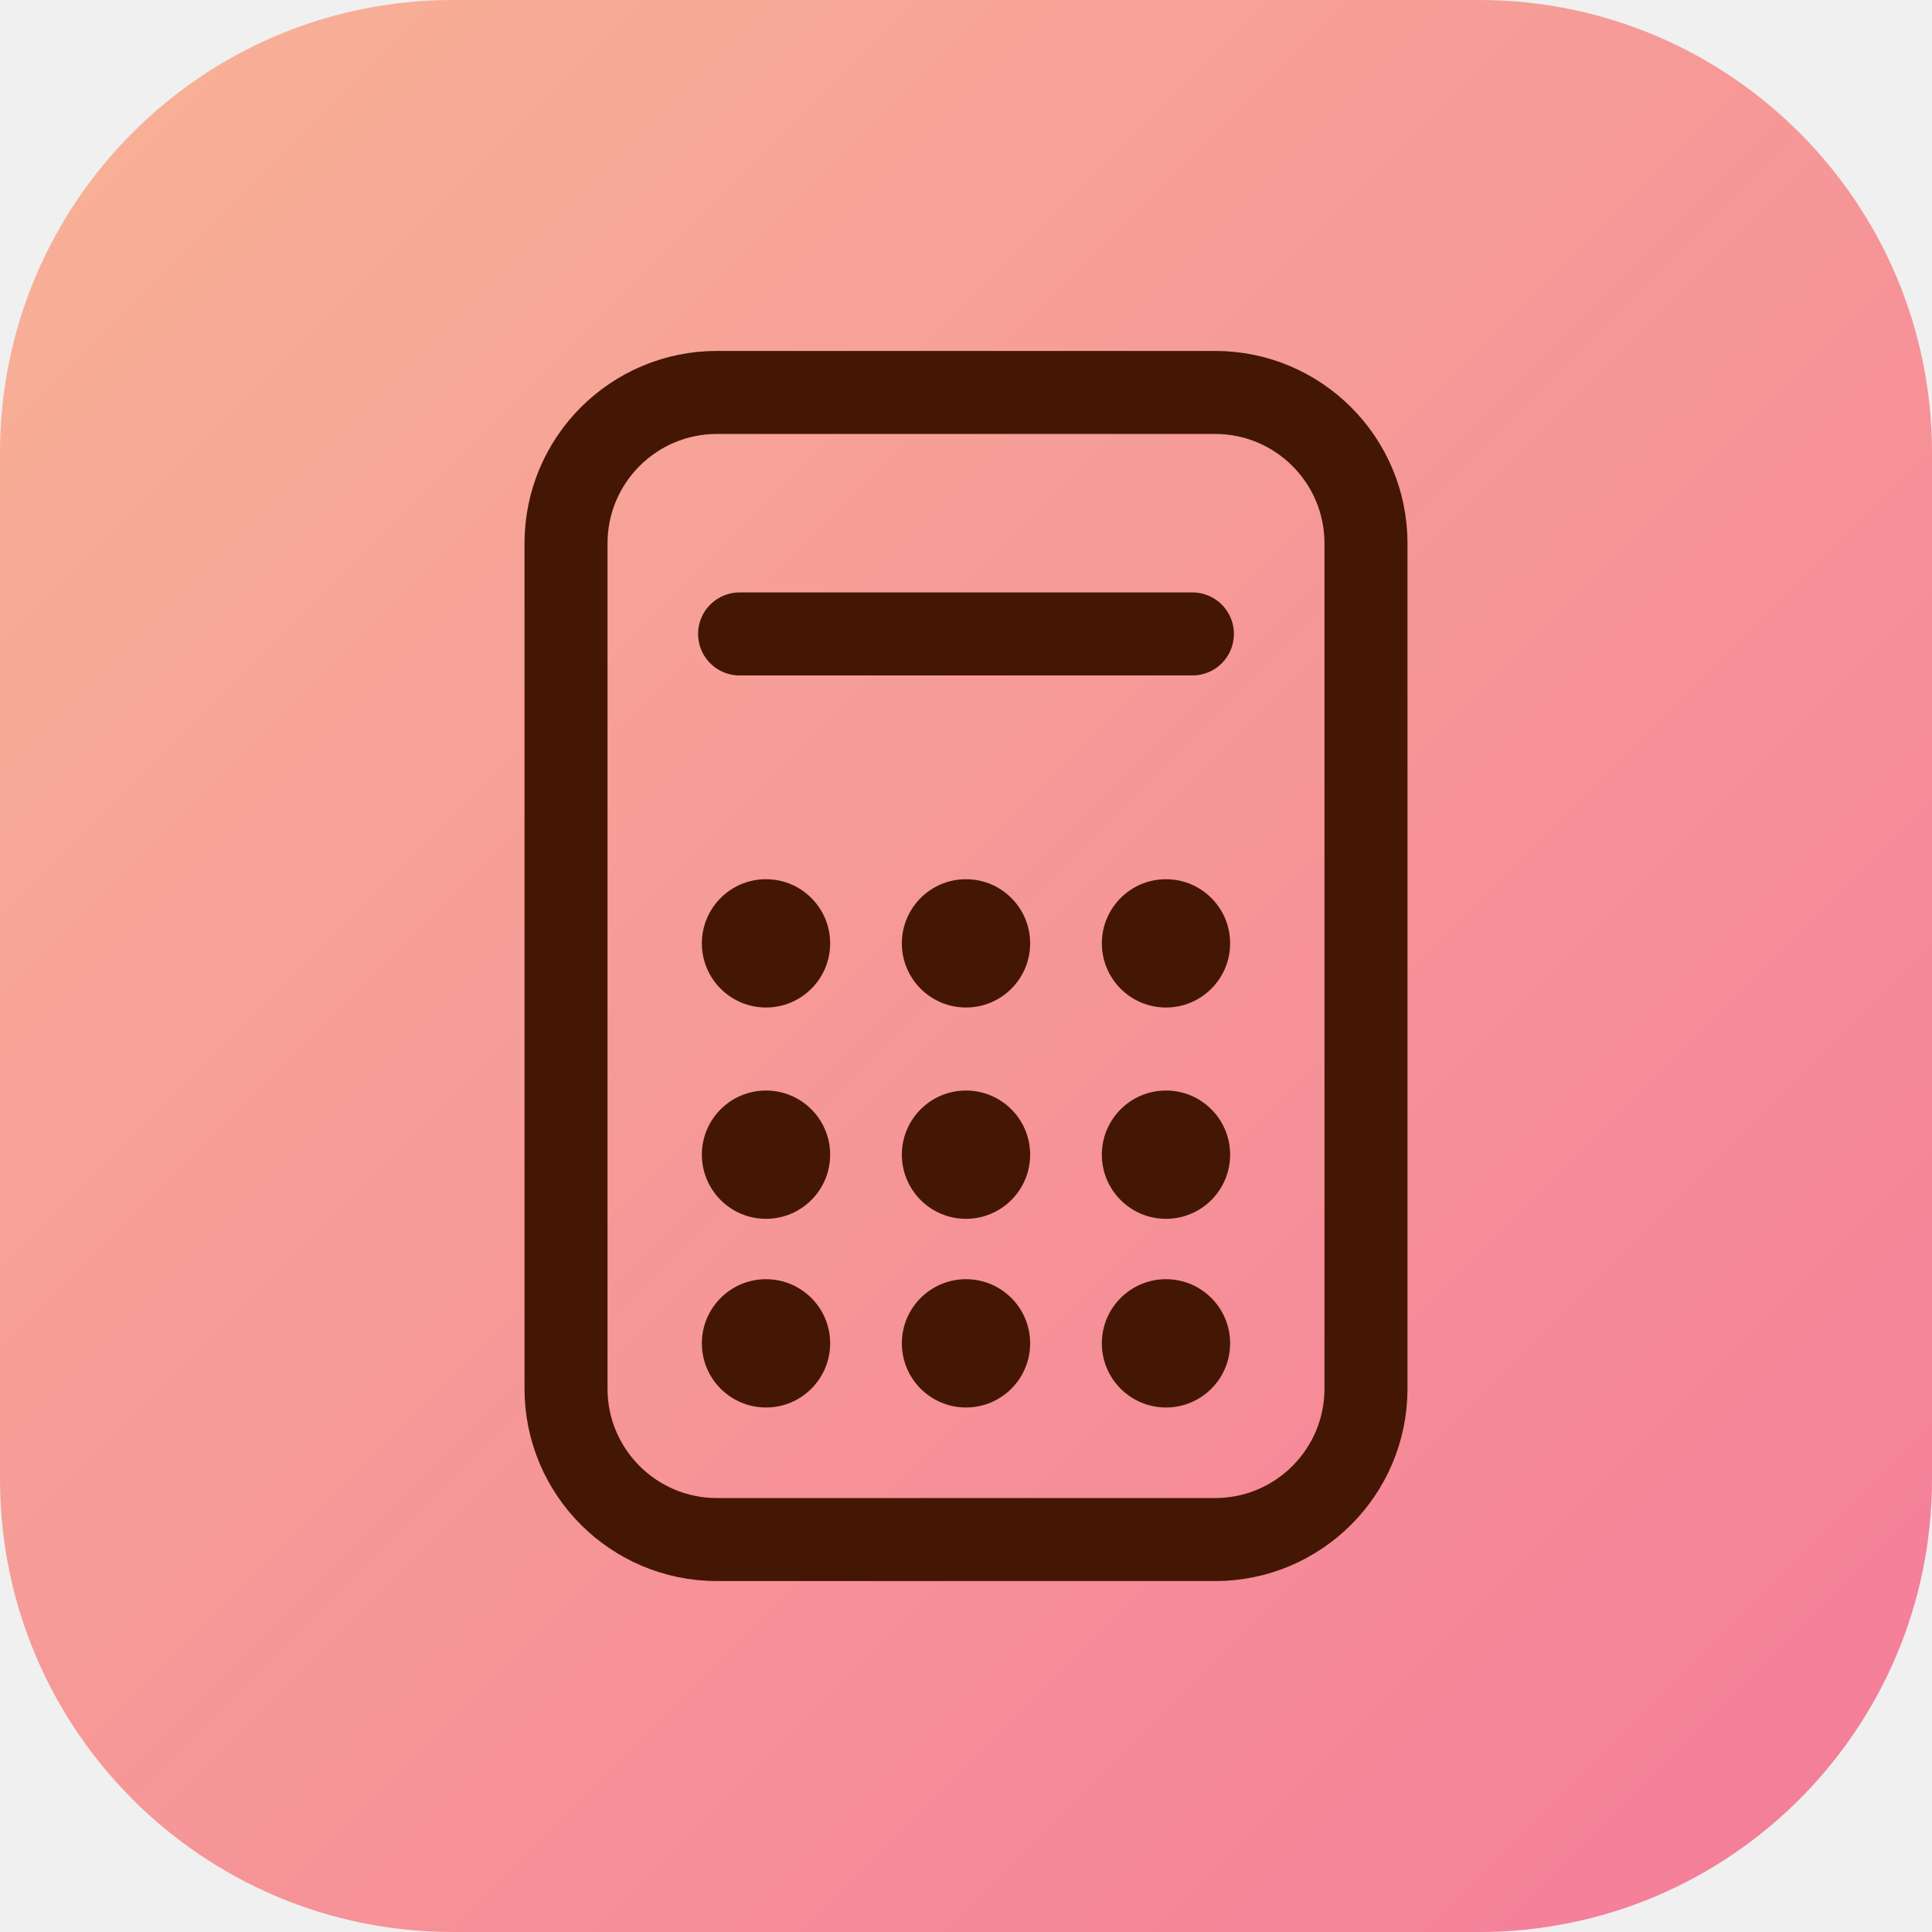
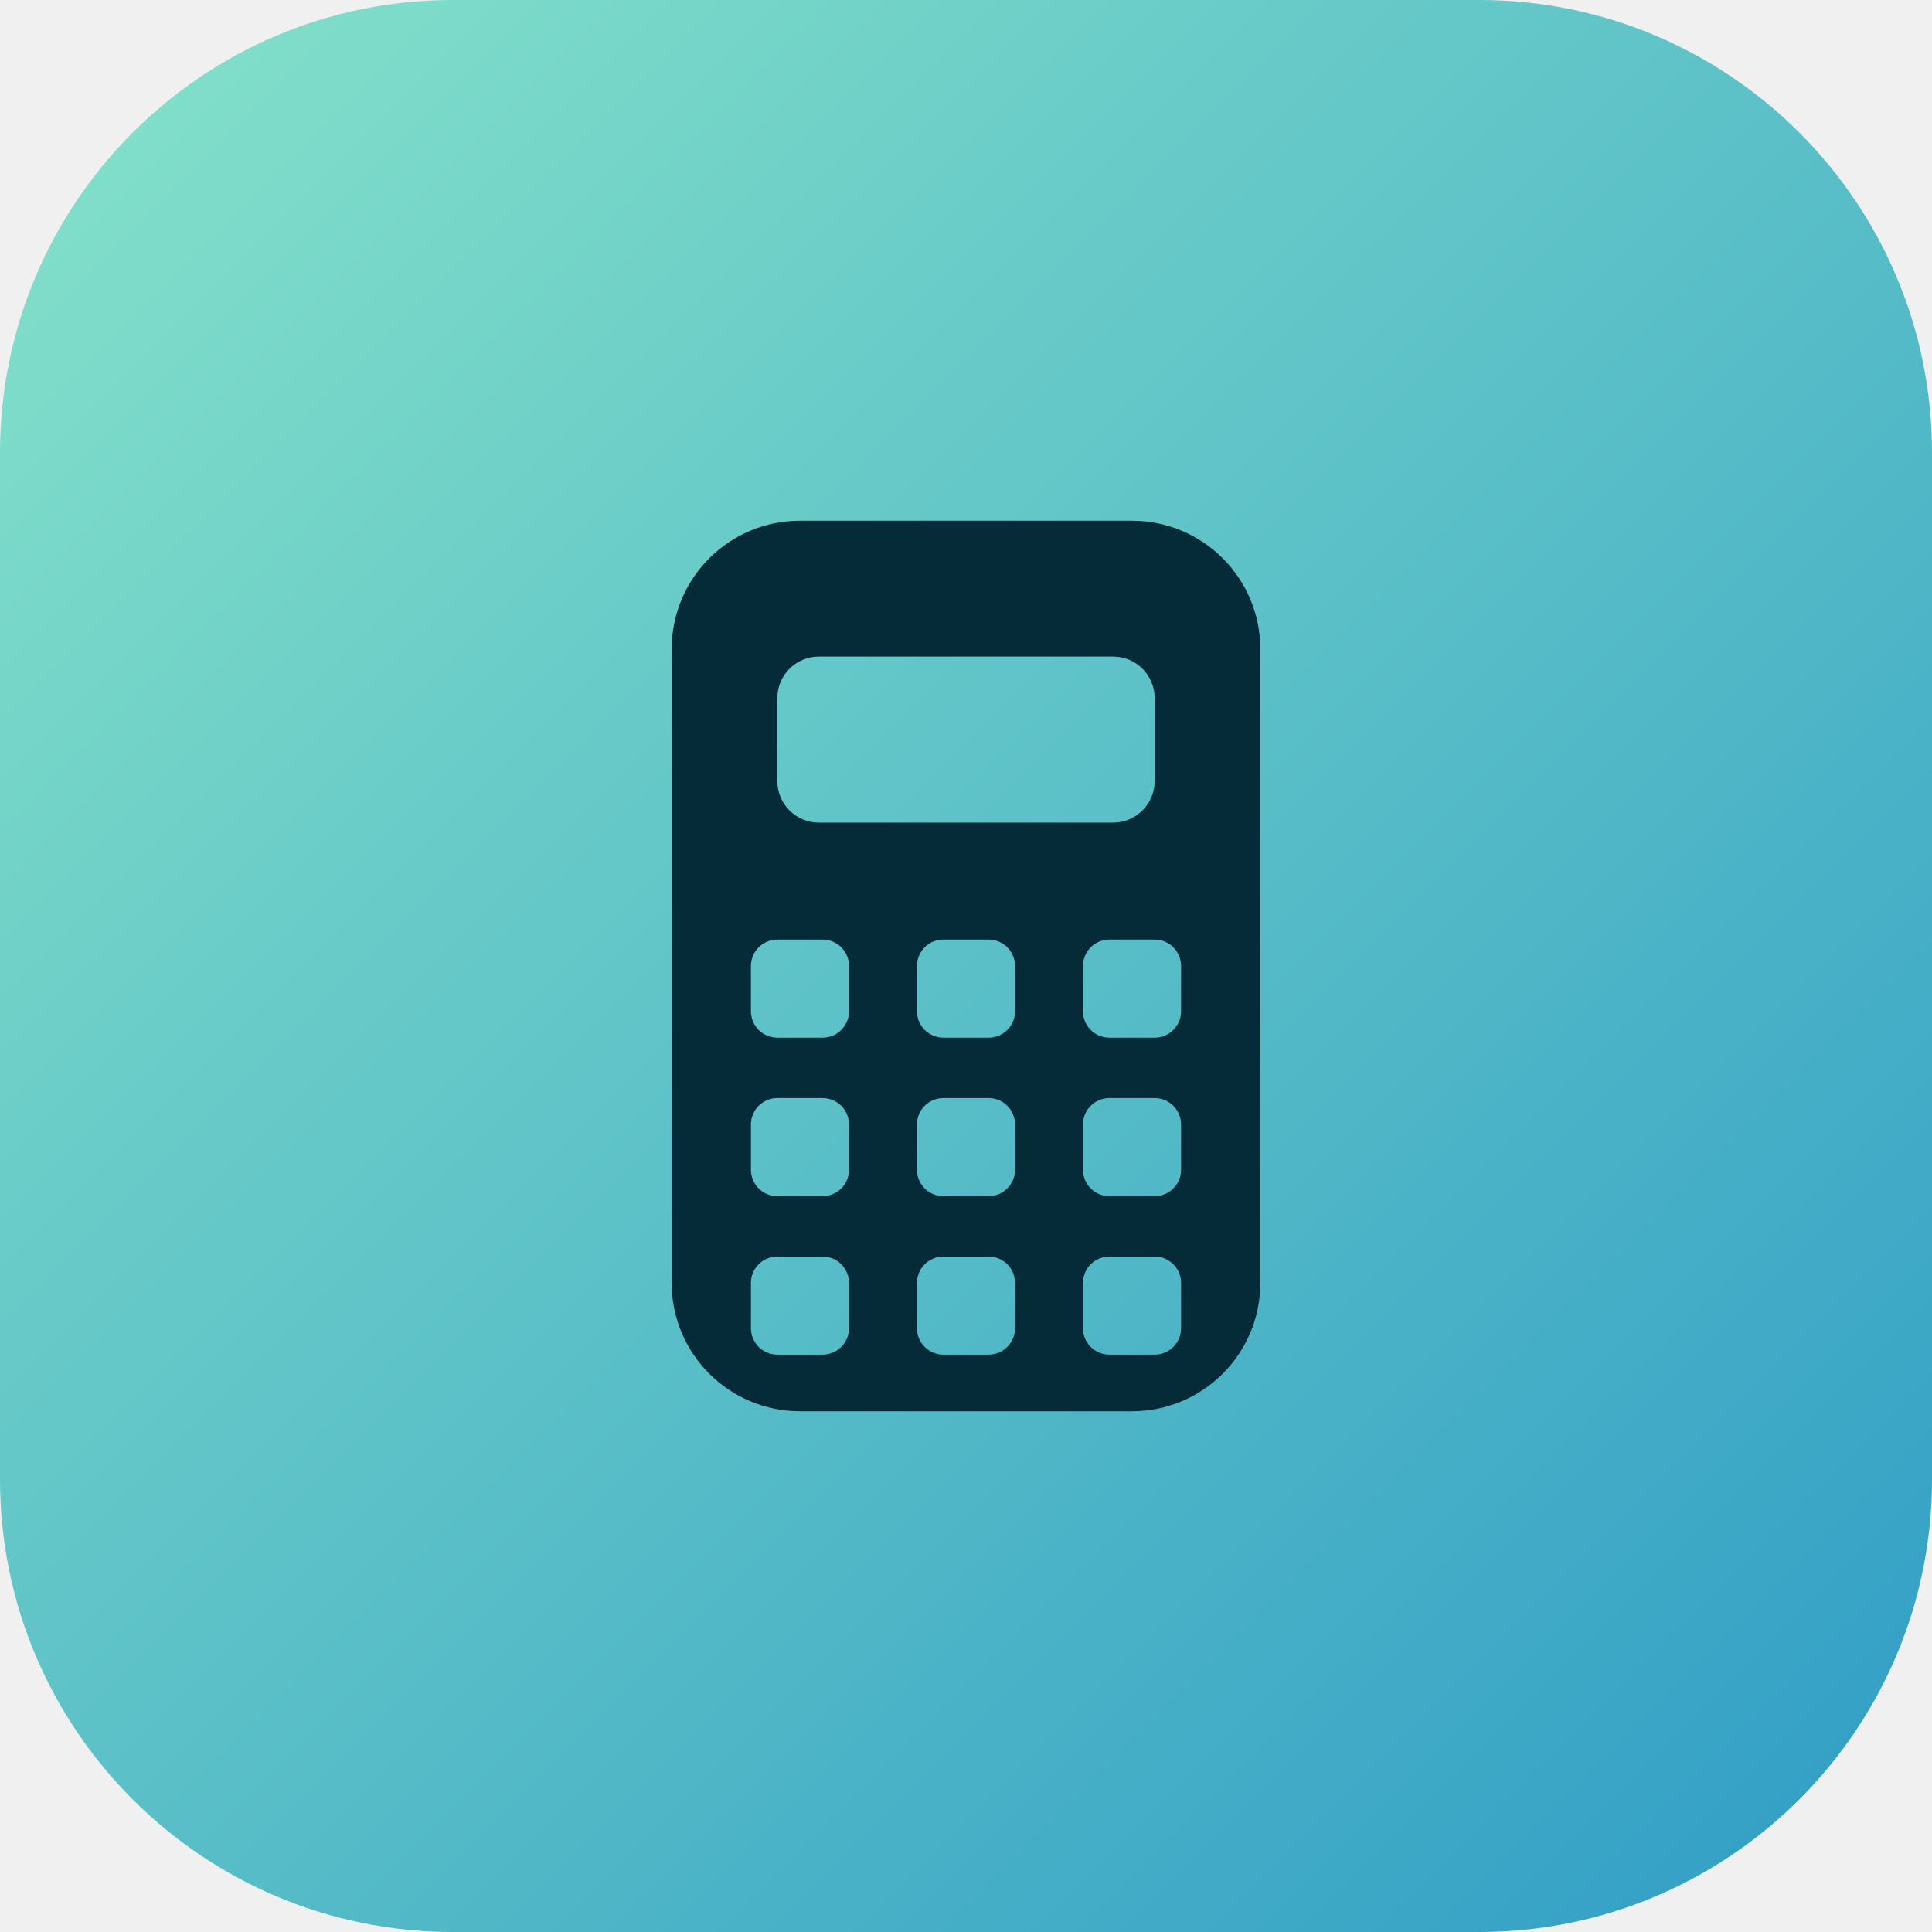
<svg xmlns="http://www.w3.org/2000/svg" viewBox="0 0 512 512">
  <defs>
    <linearGradient id="g" x1="0" y1="0" x2="1" y2="1">
-       <stop offset="0" stop-color="#f8b396" />
-       <stop offset="1" stop-color="#f47b99" />
+       <stop offset="0" stop-color="#86e3c9" />
+       <stop offset="1" stop-color="#2f9cc6" />
    </linearGradient>
+     <mask id="m">
+       <rect width="512" height="512" fill="#fff" />
+       <g fill="#000">
+         <rect x="206" y="174" width="100" height="44" rx="11" />
+         <rect x="199" y="249" width="26" height="26" rx="7" />
+         <rect x="243" y="249" width="26" height="26" rx="7" />
+         <rect x="287" y="249" width="26" height="26" rx="7" />
+         <rect x="199" y="291" width="26" height="26" rx="7" />
+         <rect x="243" y="291" width="26" height="26" rx="7" />
+         <rect x="287" y="291" width="26" height="26" rx="7" />
+         <rect x="199" y="333" width="26" height="26" rx="7" />
+         <rect x="243" y="333" width="26" height="26" rx="7" />
+         <rect x="287" y="333" width="26" height="26" rx="7" />
+       </g>
+     </mask>
  </defs>
  <rect width="512" height="512" rx="120" fill="url(#g)" />
-   <g fill="none" stroke="#441704" stroke-width="22" stroke-linecap="round" stroke-linejoin="round">
-     <rect x="150" y="104" width="212" height="304" rx="40" />
-     <path d="M196 168h120" />
-   </g>
-   <g fill="#441704">
-     <circle cx="203" cy="250" r="17" />
-     <circle cx="256" cy="250" r="17" />
-     <circle cx="309" cy="250" r="17" />
-     <circle cx="203" cy="306" r="17" />
-     <circle cx="256" cy="306" r="17" />
-     <circle cx="309" cy="306" r="17" />
-     <circle cx="203" cy="356" r="17" />
-     <circle cx="256" cy="356" r="17" />
-     <circle cx="309" cy="356" r="17" />
+   <g id="glyph">
+     <rect x="178" y="138" width="156" height="236" rx="34" fill="#052a38" mask="url(#m)" />
  </g>
</svg>
